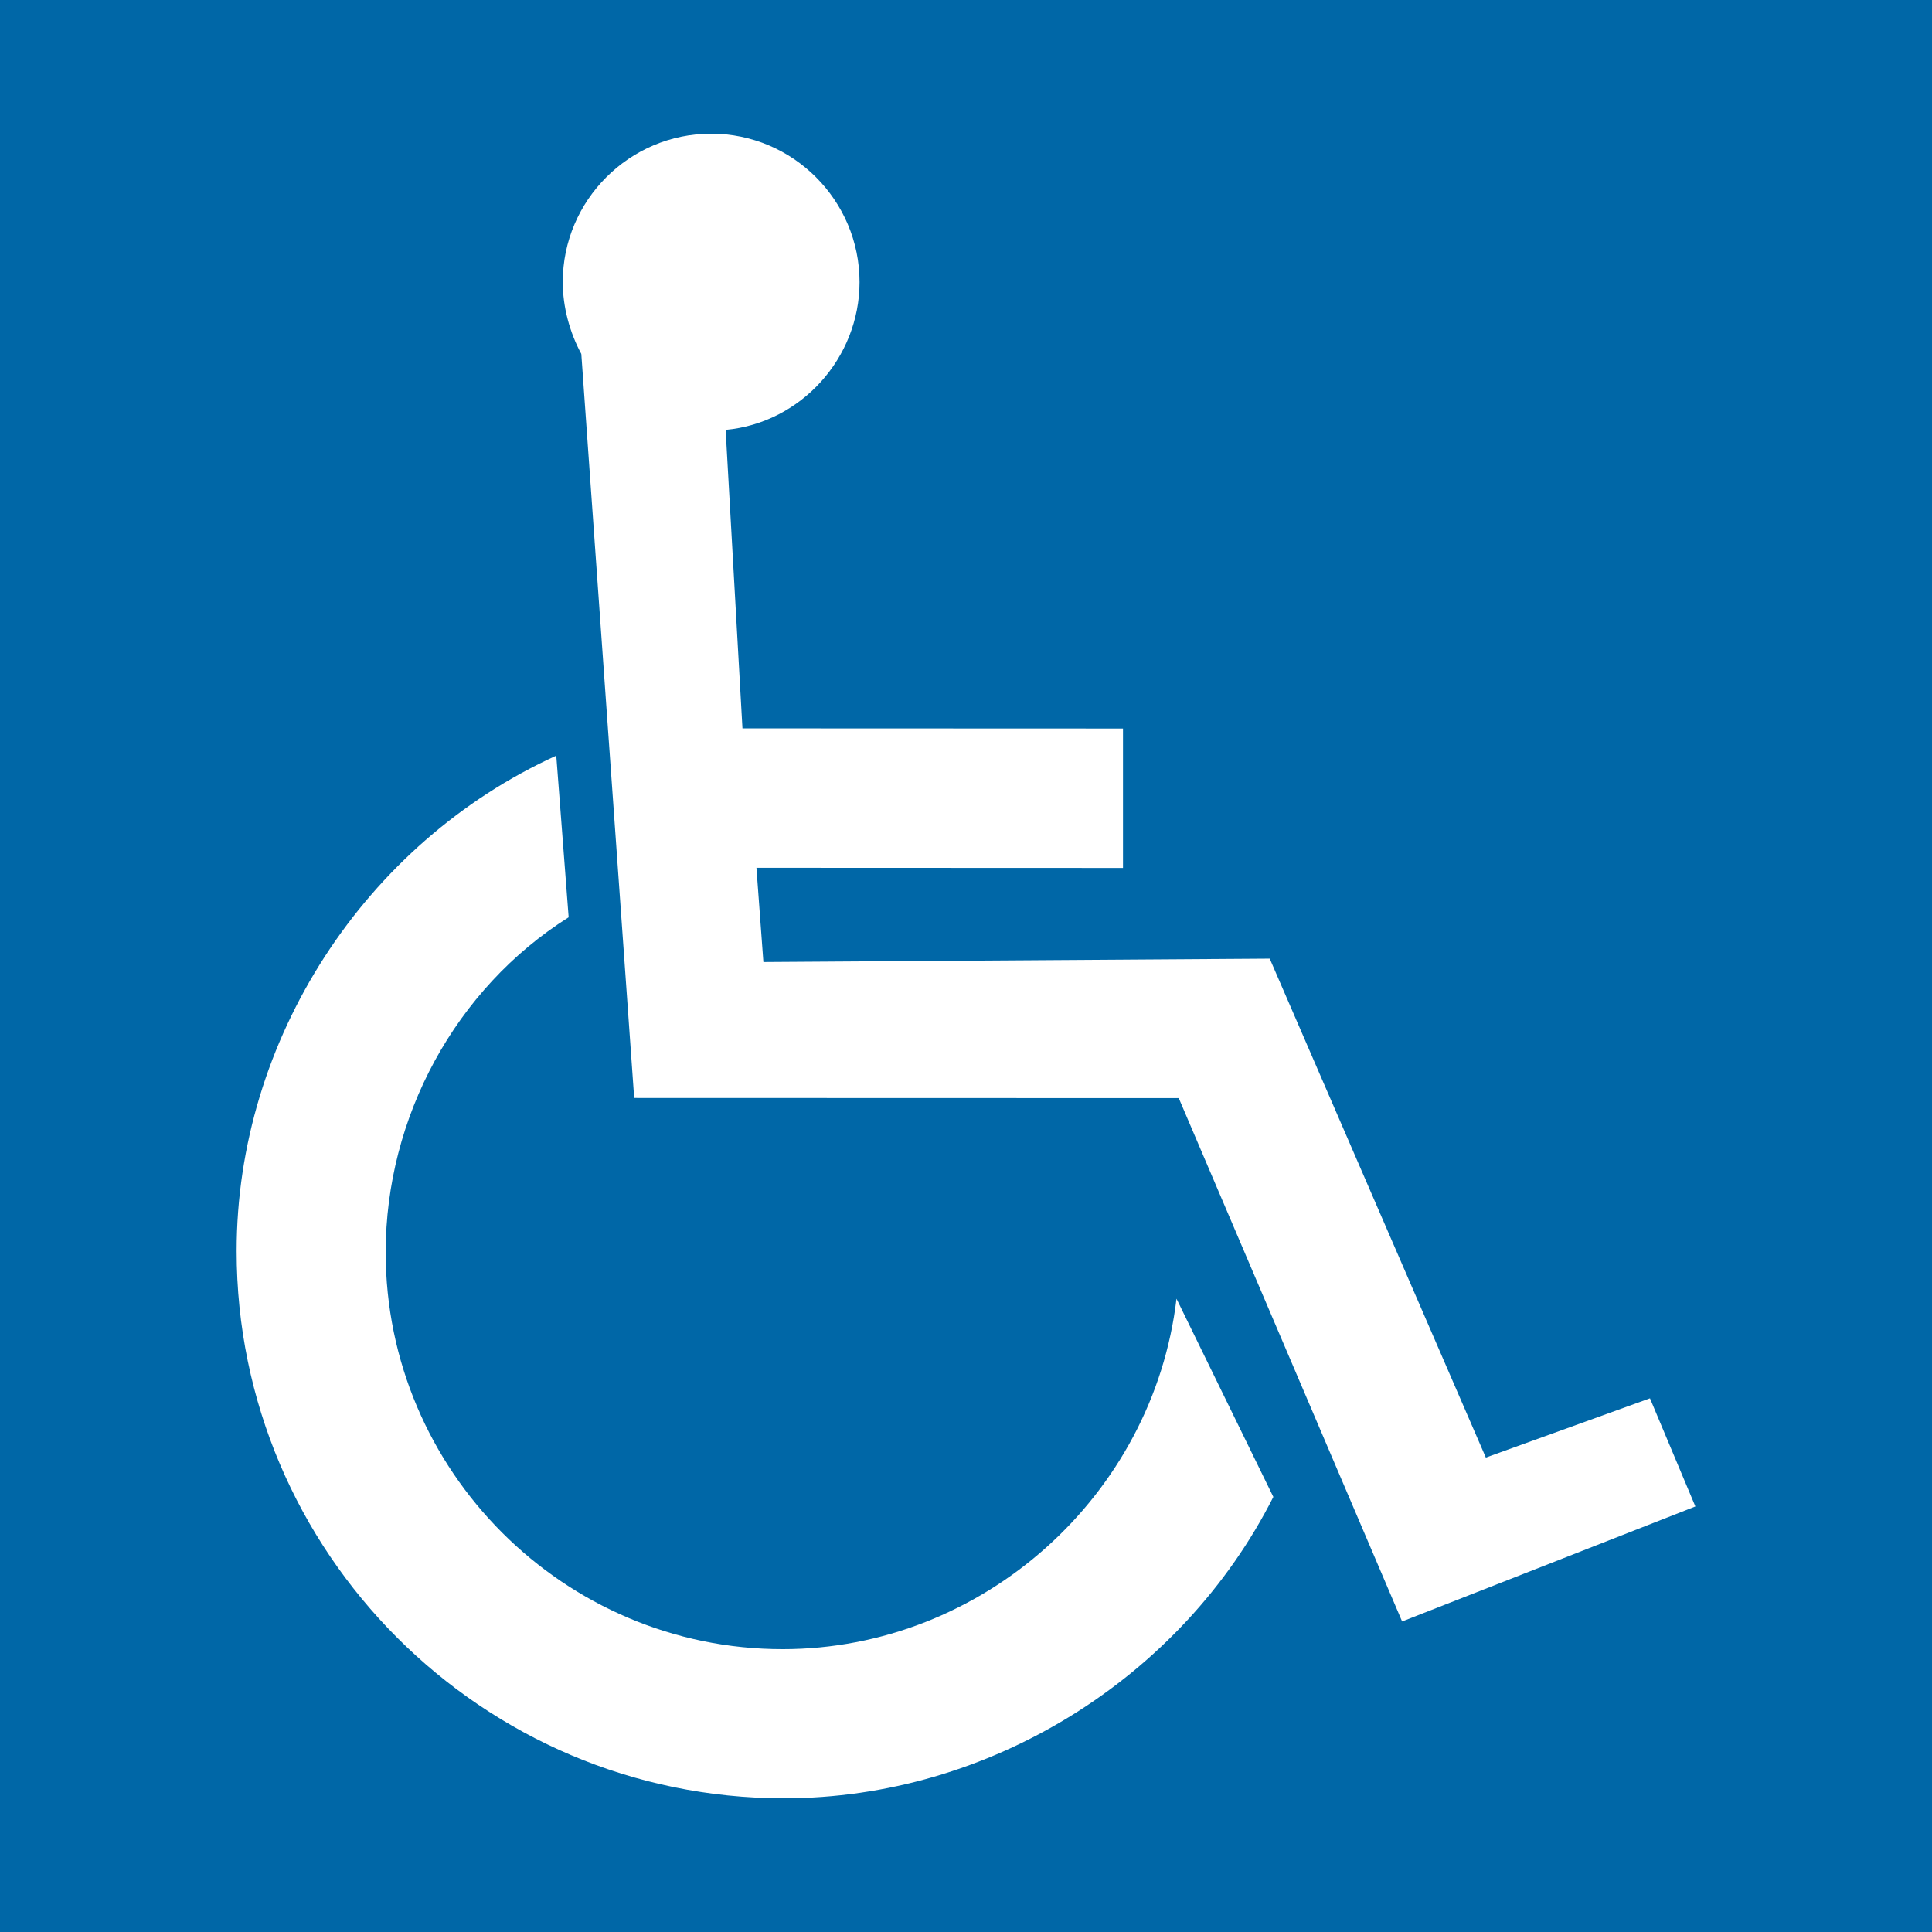
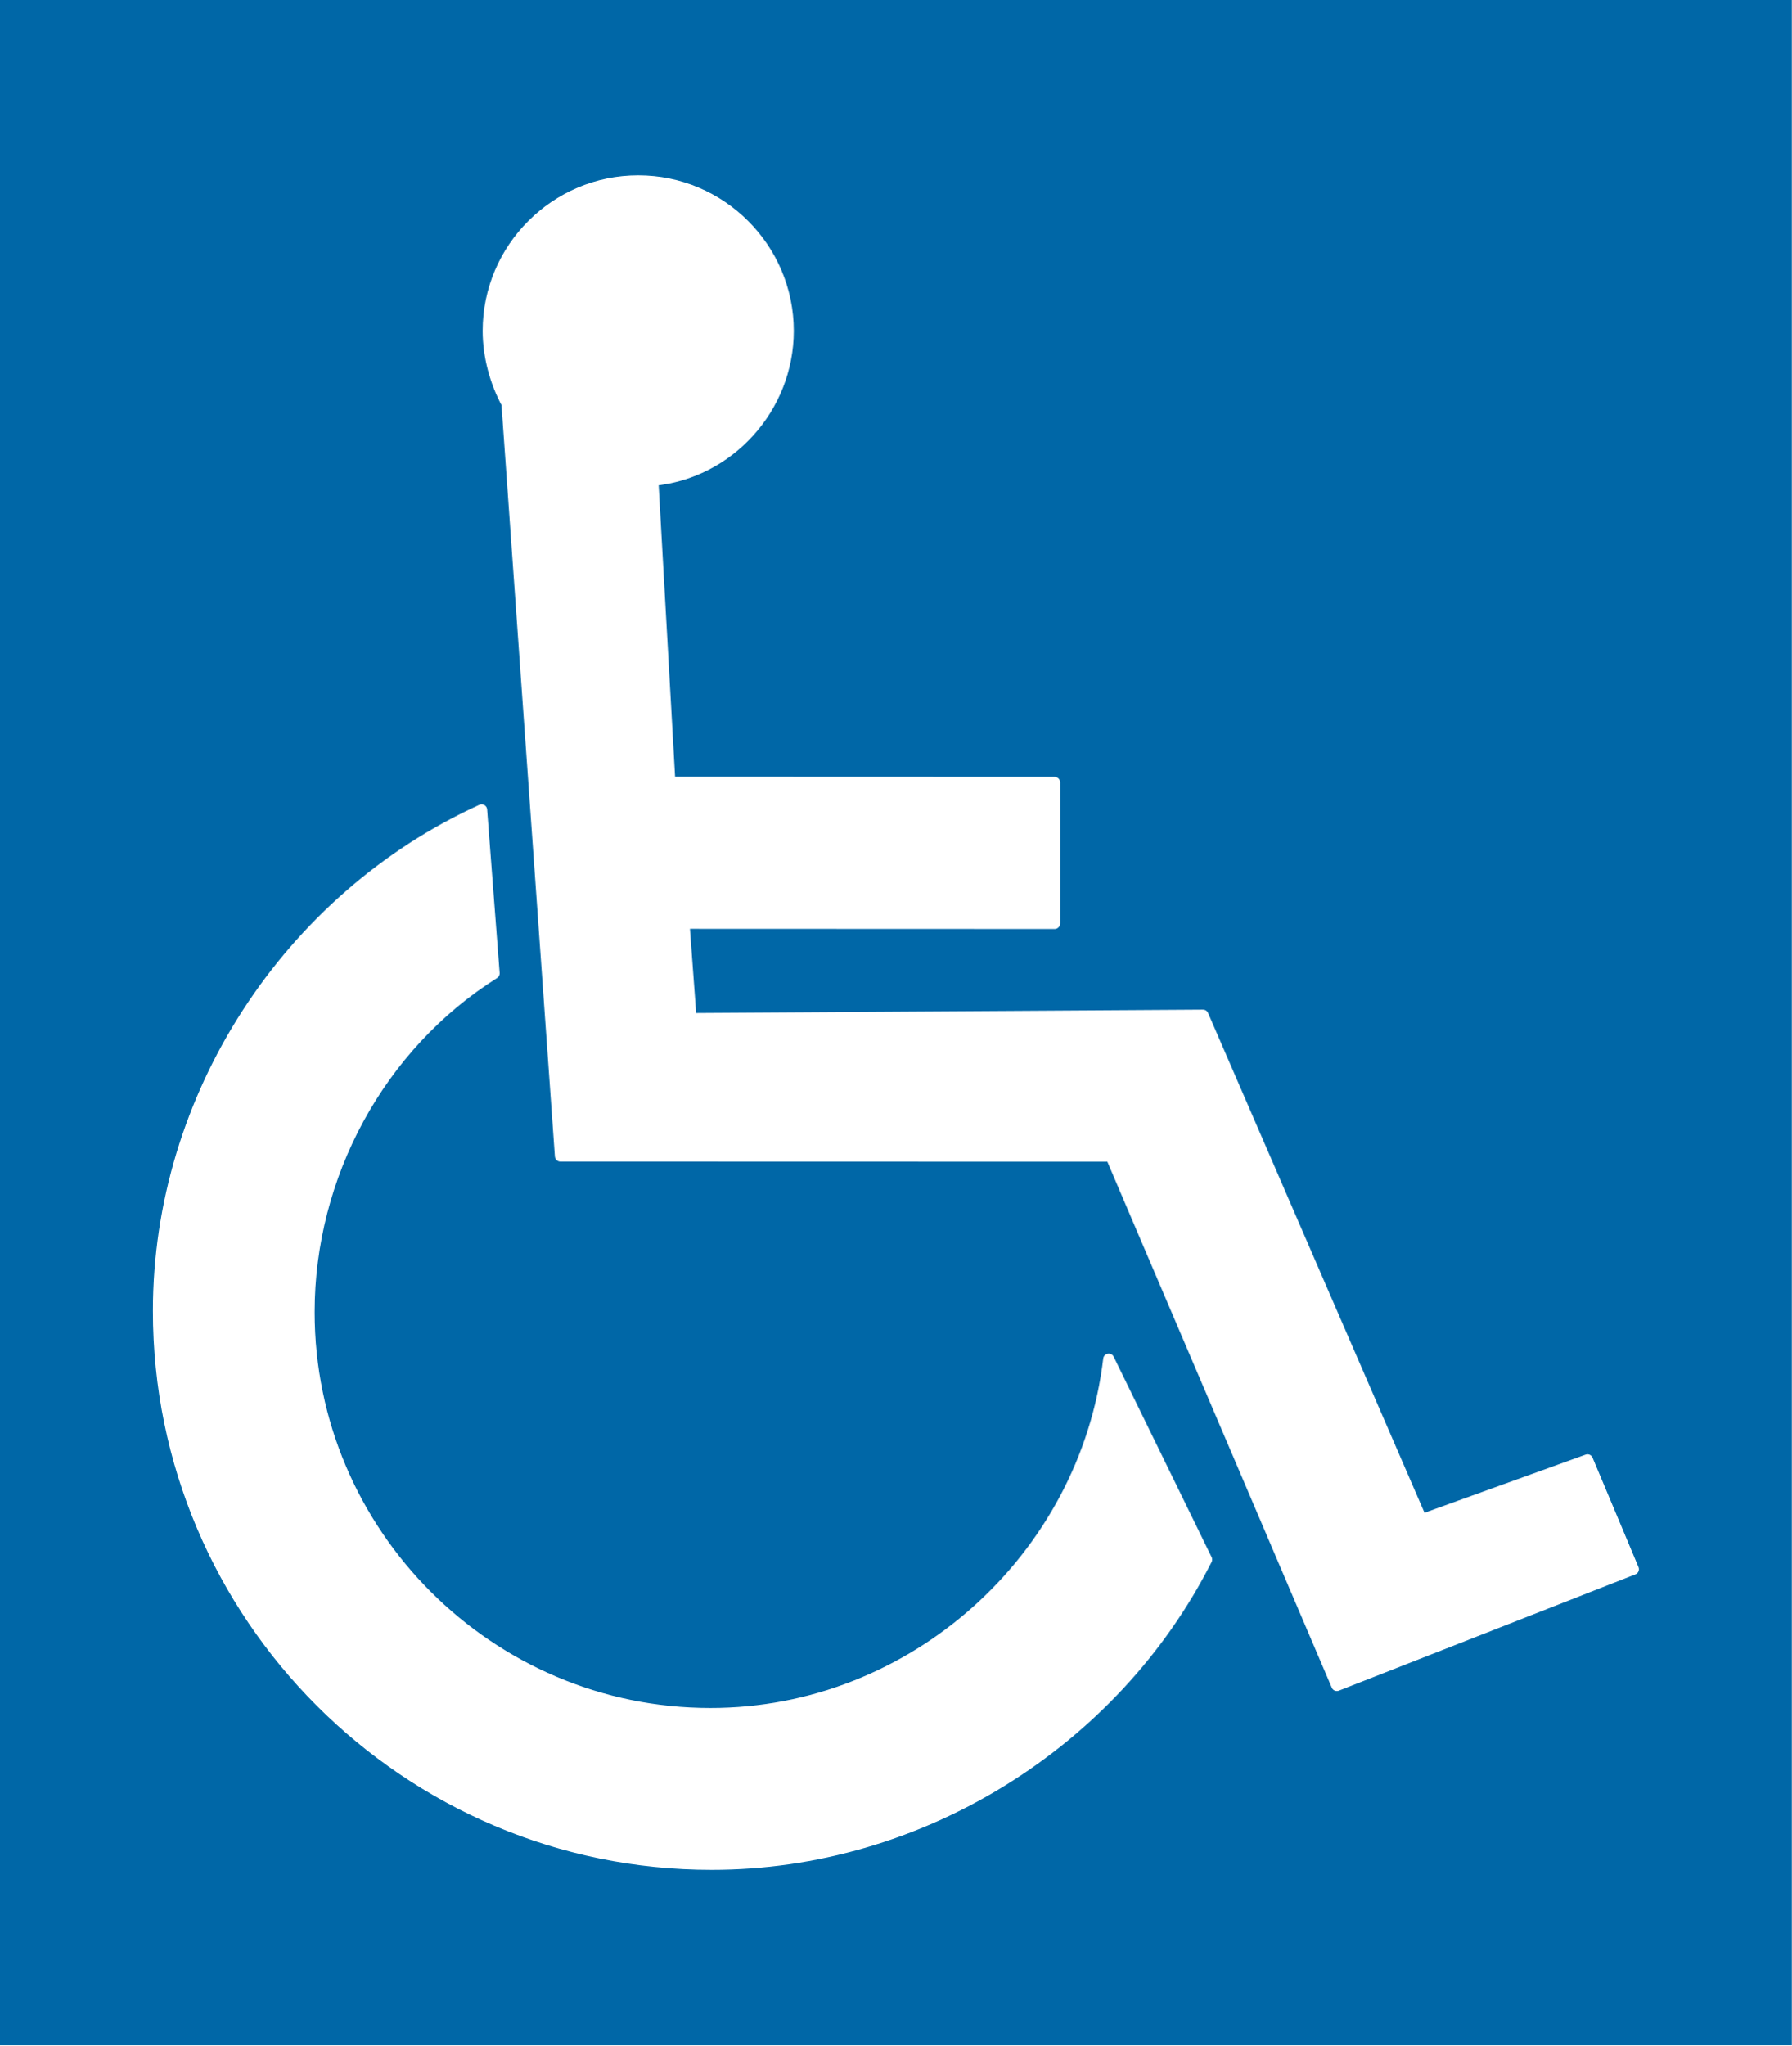
- <svg xmlns="http://www.w3.org/2000/svg" version="1.1" id="Layer_1" width="640" height="640" viewBox="-78.39 -44.28 640 640" overflow="visible" enable-background="new -78.39 -44.28 640 640" xml:space="preserve">
+ <svg xmlns="http://www.w3.org/2000/svg" version="1.1" id="Layer_1" width="483.223" height="551.431" viewBox="0 0 483.223 551.431" overflow="visible" enable-background="new 0 0 483.223 551.431" xml:space="preserve">
  <defs id="defs2" />
-   <rect style="fill:#0067a7;stroke-width:63.4;stroke-linecap:round;fill-opacity:1" id="rect2" width="640" height="640" x="-78.39" y="-44.28" />
-   <path fill-rule="evenodd" clip-rule="evenodd" fill="#000000" d="M161.988,98.124  c24.963-2.305,44.357-23.811,44.357-48.966C206.346,22.083,184.263,0,157.188,0  s-49.157,22.083-49.157,49.158c0,8.257,2.304,16.706,6.145,23.811l17.516,246.467  l180.396,0.049l73.991,173.365l97.145-38.098l-15.043-35.82l-54.366,19.625  l-71.591-165.28l-167.729,1.127l-2.303-31.213l121.423,0.048v-46.183l-126.055-0.049  L161.988,98.124z" id="path1" style="fill:#ffffff" />
-   <path fill-rule="evenodd" clip-rule="evenodd" fill="#000000" d="M343.42,451.591  c-30.447,60.188-94.175,99.84-162.15,99.84C81.43,551.431,0,470.001,0,370.161  c0-70.101,42.485-135.244,105.882-164.121l4.103,53.538  c-37.497,23.628-60.612,66.262-60.612,110.951c0,72.427,59.071,131.497,131.497,131.497  c66.262,0,122.765-50.852,130.47-116.087L343.42,451.591z" id="path2" style="fill:#ffffff" />
+   <rect style="fill:#0067a7;fill-opacity:1;stroke-width:63.4;stroke-linecap:round" id="rect2" width="483.223" height="551.431" x="0" y="0" />
+   <path id="path2" style="fill:#ffffff;stroke:#ffffff;stroke-width:2.976;stroke-linecap:round;stroke-linejoin:round;stroke-dasharray:none;stroke-opacity:1" d="m 325.419,420.494 c -25.064,49.546 -77.524,82.187 -133.48,82.187 -82.187,0 -149.219,-67.032 -149.219,-149.219 0,-57.706 34.973,-111.331 87.161,-135.103 l 3.377,44.072 c -30.867,19.451 -49.895,54.546 -49.895,91.333 0,59.621 48.627,108.247 108.247,108.247 54.546,0 101.059,-41.86 107.401,-95.561 z M 176.067,129.524 c 20.549,-1.897 36.515,-19.601 36.515,-40.308 0,-22.288 -18.178,-40.466 -40.467,-40.466 -22.288,0 -40.466,18.178 -40.466,40.466 0,6.797 1.896,13.752 5.058,19.601 l 14.419,202.889 148.5,0.04 60.909,142.712 79.968,-31.362 -12.383,-29.487 -44.754,16.155 -58.933,-136.057 -138.073,0.928 -1.896,-25.694 99.954,0.04 v -38.017 l -103.767,-0.041 z" />
</svg>
